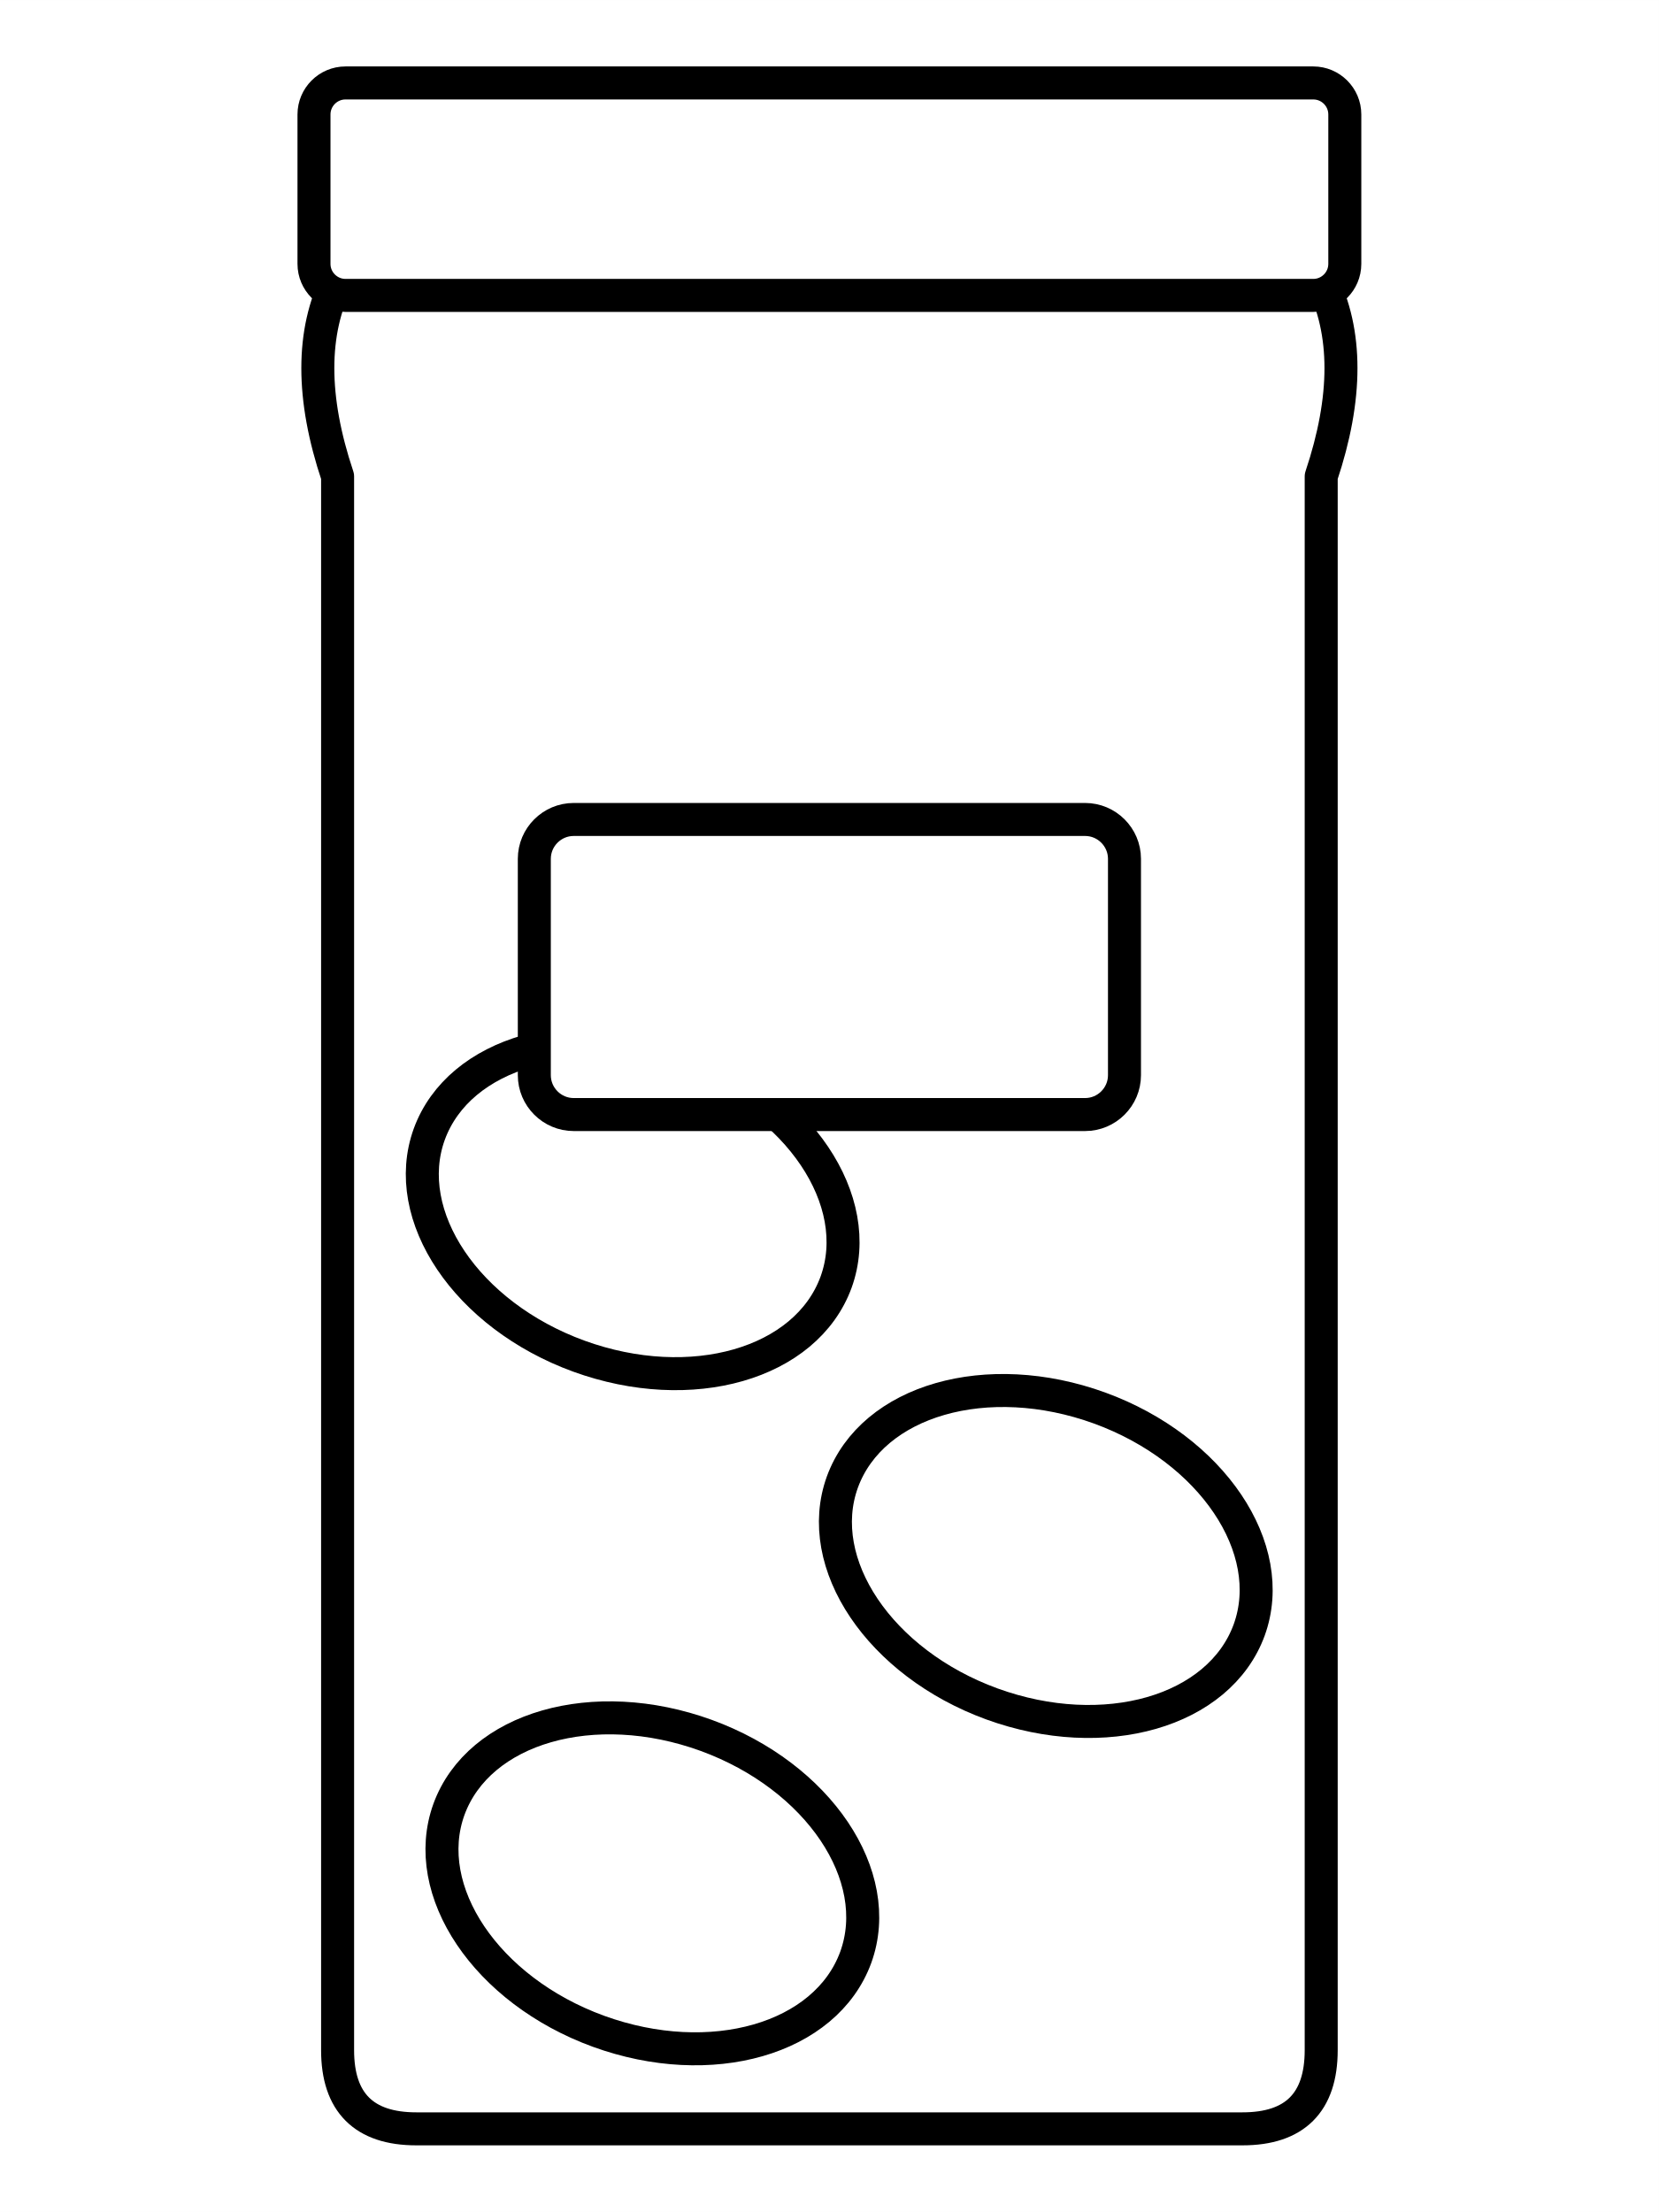
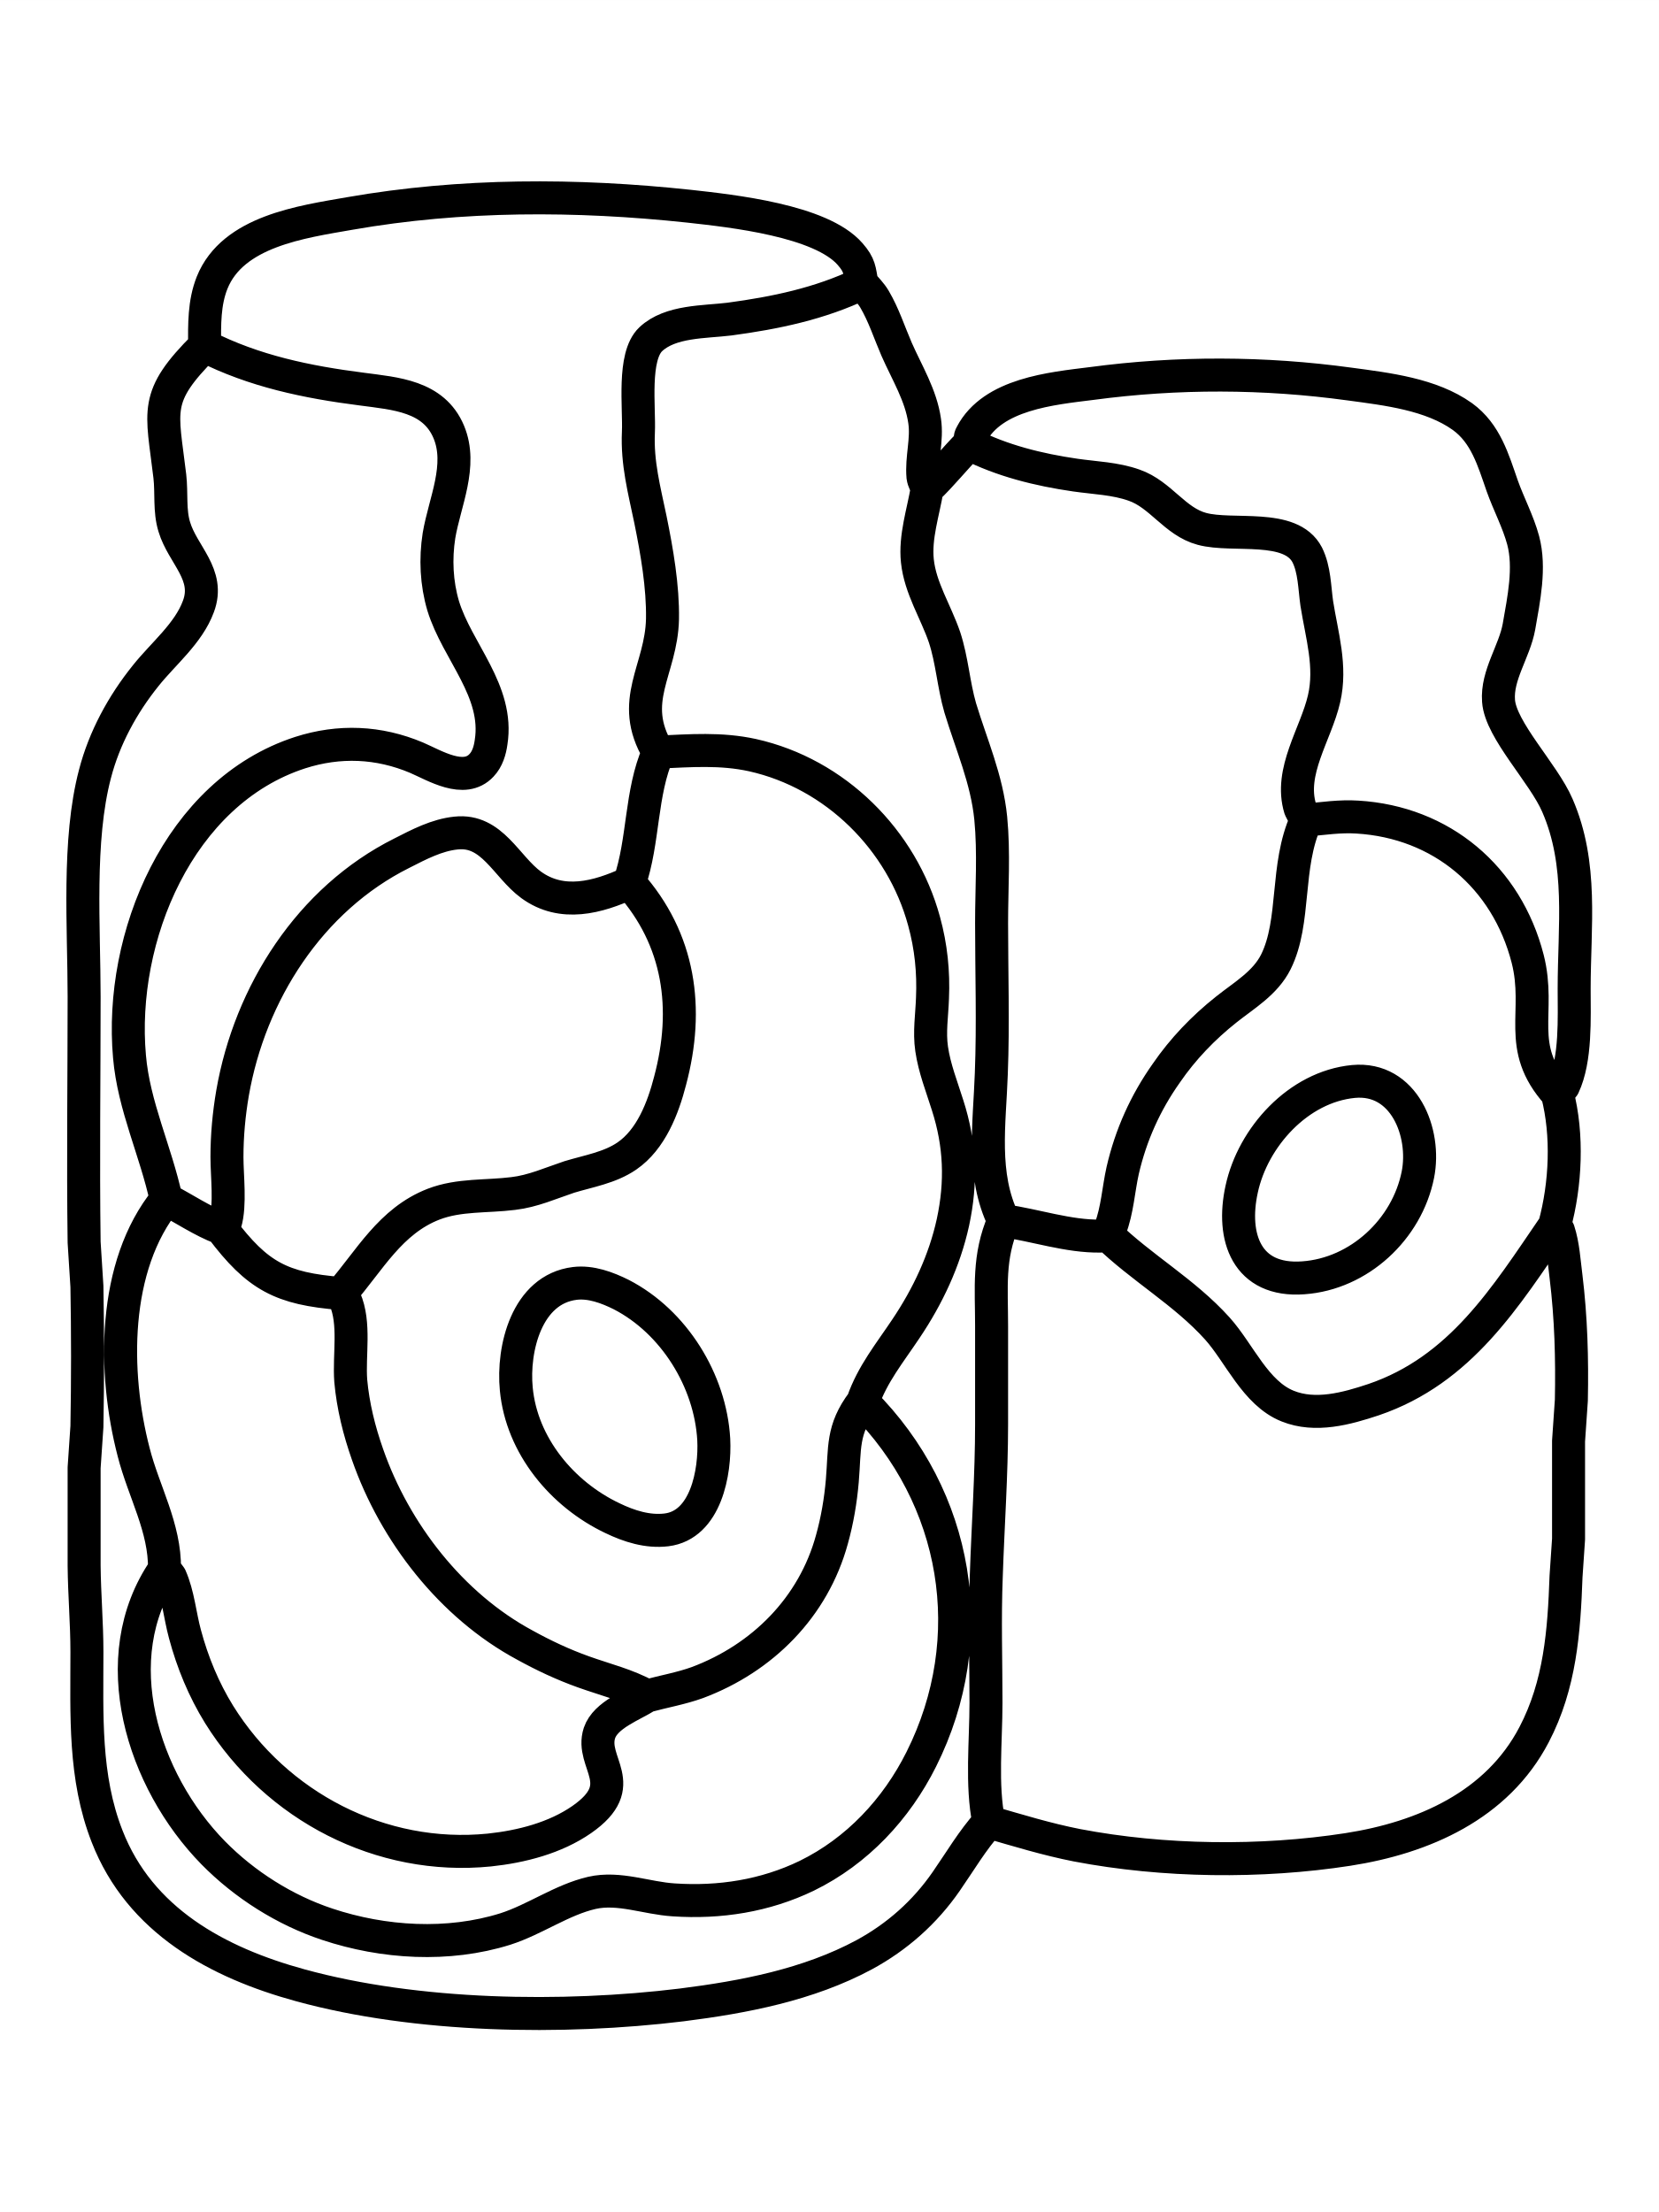
<svg xmlns="http://www.w3.org/2000/svg" version="1.1" viewBox="0 0 600 800" width="5.498in" height="7.331in" role="img" aria-label="Canning Jars, a picture to color">
  <rect width="600" height="800" fill="#fff" />
-   <g transform="translate(-126.923 -311.538) scale(1.423)" fill="#fff" data-bw="white" stroke="#000" stroke-width="8.387" stroke-linecap="round" stroke-linejoin="round">
-     <path d="M175 290 C168.3 303.3 168.3 320 175 340 L175 740 C175 753.3 181.7 760 195 760 L405 760 C418.3 760 425 753.3 425 740 L425 340 C431.7 320 431.7 303.3 425 290 Z" />
-     <path d="M177 240 L423 240 C427.4 240 431 243.6 431 248 L431 286 C431 290.4 427.4 294 423 294 L177 294 C172.6 294 169 290.4 169 286 L169 248 C169 243.6 172.6 240 177 240 Z" />
-     <path d="M301.7 544.8 C294.1 565.6 264.9 574 236.3 563.6 C207.8 553.2 190.8 527.9 198.3 507.2 C205.9 486.4 235.1 478 263.7 488.4 C292.2 498.8 309.2 524.1 301.7 544.8 Z" />
-     <path d="M406.7 633.2 C399.1 654 369.9 662.4 341.3 652 C312.8 641.6 295.8 616.3 303.3 595.6 C310.9 574.8 340.1 566.4 368.7 576.8 C397.2 587.2 414.2 612.5 406.7 633.2 Z" />
-     <path d="M306.7 716.4 C299.1 737.2 269.9 745.6 241.3 735.2 C212.8 724.8 195.8 699.5 203.3 678.8 C210.9 658 240.1 649.6 268.7 660 C297.2 670.4 314.2 695.7 306.7 716.4 Z" />
-     <path d="M235 427.2 L365 427.2 C370.5 427.2 375 431.7 375 437.2 L375 492.2 C375 497.7 370.5 502.2 365 502.2 L235 502.2 C229.5 502.2 225 497.7 225 492.2 L225 437.2 C225 431.7 229.5 427.2 235 427.2 Z" />
+   <g transform="translate(-4.017 -4.548) scale(1.013)" fill="#fff" data-bw="white" stroke="#000" stroke-width="11.78" stroke-linecap="round" stroke-linejoin="round">
+     <path fill="none" d="M311.7 105.7 C310.8 100.9 311 99.2 307.5 95.2 C297.1 83.2 265.3 79.8 250 78.1 C209.7 73.8 168.8 73.7 128.8 80.7 C111.7 83.7 87.1 87 79.7 105.4 C76.8 112.7 77 120.3 77 128 M311.7 105.7 C313.3 107.6 314.9 109.1 316.2 111.3 C319.5 116.9 321.5 123.2 324.1 129.2 C327.8 137.6 332.8 145.6 334.1 154.8 C335.1 161.5 332.9 168 333.5 174.7 C333.7 176.3 334.6 177.5 335 179 M311.7 105.7 C296.7 112.9 280.8 116.2 264.4 118.4 C255.5 119.5 243.3 119 236.3 125.6 C229.8 131.8 232.3 149.9 231.9 158.8 C231.4 169.8 234 179.4 236.2 190 C238.5 201.3 240.7 213.9 240.5 225.5 C240.1 243.8 228.1 254.7 239 273 M77 128 C94.7 137 113.6 140.9 133.2 143.4 C145.1 145 158.8 145.8 164.2 158.7 C169.2 170.7 162.7 183.8 160.7 195.7 C159.4 204 159.8 212.7 162.2 220.8 C167.2 237.1 182.2 251.2 179.3 269.5 C178.9 272.4 178 275.5 175.9 277.7 C169.7 284.4 159.2 277.8 152.7 275 C139.2 269.3 125.1 268.7 111.1 273.2 C67.7 287.3 46.4 339.3 50.2 381.7 C51.7 399.3 59.6 415.5 63.3 432.7 M77 128 C58.6 146.4 61.8 150.7 64.6 174.5 C65.3 180.5 64.4 186.8 66.2 192.6 C69.2 202.6 79.1 209.6 74.8 221 C71.3 230.6 62.2 237.9 56 245.7 C47.7 256 41.2 268 37.9 280.7 C31.6 304.5 34 335.6 34 360.4 C34 389.6 33.6 418.8 34 448 L35 463.8 C35.3 480.5 35.3 497.2 35 513.8 L34 528.5 L34 563.5 C34.1 573.8 35 584 35 594.3 C35 616.7 33.9 638.9 42.2 660.1 C53.9 690.2 81.6 705.2 111.2 713.3 C152.7 724.7 204.9 725.5 247.4 720.3 C269.6 717.5 292.6 713.1 312.5 702.4 C324.3 696 334.2 687.2 341.8 676.2 C346.8 669 351.1 661.6 357 655 M350 163 C350.4 161.9 350.1 160.7 350.8 159.6 C358.4 145.1 379.4 143.2 393.7 141.4 C424.4 137.3 455.3 137.4 485.9 141.6 C499.2 143.4 514.9 145.2 526.1 153.2 C534.4 159.2 537.1 168.7 540.3 177.9 C542.6 184.4 546 190.7 547.8 197.4 C550.4 207.2 548 218.4 546.3 228.2 C544.7 237.1 538.3 245.5 539 254.7 C539.7 265.1 555.1 280.6 560 292 C569.2 313.1 566 335.2 566 357.5 C566 367.9 566.7 382.6 562.2 392.2 L560 395 M350 163 C361.8 169 374.8 172.2 387.9 174.1 C394.8 175.1 402.2 175.3 408.9 177.7 C418.4 181 423.4 190.7 433.1 193.3 C444.2 196.3 464.8 191.2 470.7 202.6 C473.3 207.8 473.3 214.2 474.1 219.9 C475.9 231.3 479.4 242.4 476.7 254 C473.8 266.6 464.1 279.9 468.2 293.2 L470.3 297.3 M350 163 C344.8 168.2 340.3 174 335 179 M335 179 C333.6 187.3 330.6 196.2 331.5 204.7 C332.5 214.4 338.1 222.9 341.2 232 C343.9 240.2 344.4 248.9 346.8 257.2 C350.8 270.4 356.3 282.6 357.7 296.6 C358.9 308.9 358 321.6 358 334 C358 351.9 358.6 369.9 357.9 387.8 C357.3 405.6 354.3 423.9 362.3 440.3 M239 273 C250.5 272.5 261.3 271.6 272.7 274.1 C302.2 280.7 326 304.3 333.9 333.4 C336.4 342.5 337.3 351.5 336.9 360.8 C336.7 366.9 335.7 372.9 336.6 379 C337.6 385.9 340.2 392.4 342.3 399.1 C346.8 413.1 347.3 426.5 344.2 440.9 C341.2 454.6 335.2 467.3 327.4 478.9 C321.6 487.6 315.5 495 312 505 M239 273 C232.6 287.6 233.9 304.6 228.7 319.7 M470.3 297.3 C476.4 296.7 482.5 295.8 488.6 296.2 C518.6 298 541.9 317.6 549.4 346.8 C554.3 366 544.9 378.2 560 395 M470.3 297.3 C462.8 313.8 466.7 333.4 459.5 347.9 C455.7 355.5 448.2 359.8 441.8 364.9 C433.6 371.4 426.3 379 420.4 387.6 C412.9 398.2 407.7 409.8 404.8 422.4 C403.3 429.1 402.9 436.6 400.4 443.1 L399 445 M228.7 319.7 C246.7 339.9 250.1 364.6 243.2 390.4 C240.7 400.1 236.4 411.3 227.8 417.2 C221.7 421.4 214.1 422.6 207.2 424.7 C200.6 426.9 194.2 429.8 187.2 430.6 C177.7 431.8 167.9 430.9 158.8 434.4 C143.3 440.4 135.9 454.6 125.7 466.3 M228.7 319.7 C217.4 324.9 204.6 328.4 193.6 320.4 C184.7 313.9 179.7 300.5 166.8 301.9 C159.9 302.6 153.5 306 147.4 309.1 C114.6 325.5 93.2 359.1 87 394.7 C85.7 402.3 85 409.9 85 417.6 C85 424.3 86.3 434.7 84.4 441.1 L83 443 M560 395 C563.8 409.7 563 427.3 559 442 M63.3 432.7 C69.9 436.1 76.1 440.4 83 443 M63.3 432.7 C44 456.5 44.3 494.6 51.7 523 C55.3 537.1 62.9 549.9 62.7 564.7 M362.3 440.3 C373.6 441.9 385.5 446 396.9 445.8 L399 445 M362.3 440.3 C356.7 453.4 358 464.1 358 477.9 L358 513 C358 531.1 356.7 549.2 356.1 567.3 C355.5 582.3 356 597.4 356 612.4 C356 626.1 354.3 641.8 357 655 M559 442 L560.4 443.9 C562.1 449.1 562.4 454.9 563.1 460.3 C564.9 475 565.3 489.6 565 504.4 L564 519 L564 554 L563.1 567.3 C562.4 587 561 606 551.7 623.8 C538.5 649.1 512.2 660.6 485.2 664.8 C454.2 669.6 419.4 669.2 388.5 663.3 C377.8 661.2 367.4 658 357 655 M559 442 C541.5 467.6 525.5 493.6 494.4 504.2 C484.8 507.4 473.6 510.5 463.7 506.5 C452.2 501.9 446.5 487.6 438.6 478.8 C426.8 465.7 411.5 457.2 399 445 M83 443 C95.9 460.1 104.4 464.6 125.7 466.3 M125.7 466.3 L127.1 468.3 C130.9 477 128.5 488.2 129.2 497.5 C130 506.4 132.2 515.3 135.2 523.8 C144.9 551.6 165.1 577.7 191.3 591.8 C198 595.5 205 598.8 212.3 601.4 C220.1 604.2 227.8 606 235 610 M312 505 C346.1 539.1 354.6 589.3 332.9 632.6 C324 650.4 310 665.4 292 674.2 C277.1 681.4 260.9 683.9 244.5 682.8 C234.8 682.2 225 678.1 215.3 680.3 C204.5 682.8 195 689.8 184.4 693.2 C164 699.6 140.9 698.2 120.8 691.5 C105.7 686.5 91.3 677.4 80.1 666 C54.9 640.3 40.9 596.4 62.7 564.7 M312 505 C304.5 515 305.7 521.4 304.7 533.2 C304.1 540.2 302.9 547.3 301 554.1 C294.4 578.3 276.2 596.5 253 605.2 C247.2 607.3 240.9 608.4 235 610 M62.7 564.7 L64.8 567.5 C67.6 573.8 68.2 581.3 70 587.9 C72.7 598 76.7 607.7 82.2 616.6 C102.6 649.4 140 668.9 178.7 665 C190.1 663.8 202.2 660.7 211.7 654.1 C229.5 641.7 214.5 633.9 218 623.2 C220.2 616.7 229.7 613.4 235 610 M487.2 390.6 C505.3 388.9 513.2 408.9 510.2 423.9 C506.3 443.4 489.2 459.3 469.3 460.7 C449.1 462.2 443.5 446.2 447.3 429 C451.3 410.5 467.5 392.5 487.2 390.6 Z M209.2 462.7 C214.9 462 220.8 464.2 225.8 466.7 C244.6 476.4 257.6 497.4 258.8 518.4 C259.4 530 256 549 241.9 550.7 C235.2 551.5 228.6 549.4 222.6 546.5 C204.7 538 190.2 520.6 188.3 500.4 C186.9 486.1 192 464.8 209.2 462.7 Z" />
  </g>
</svg>
